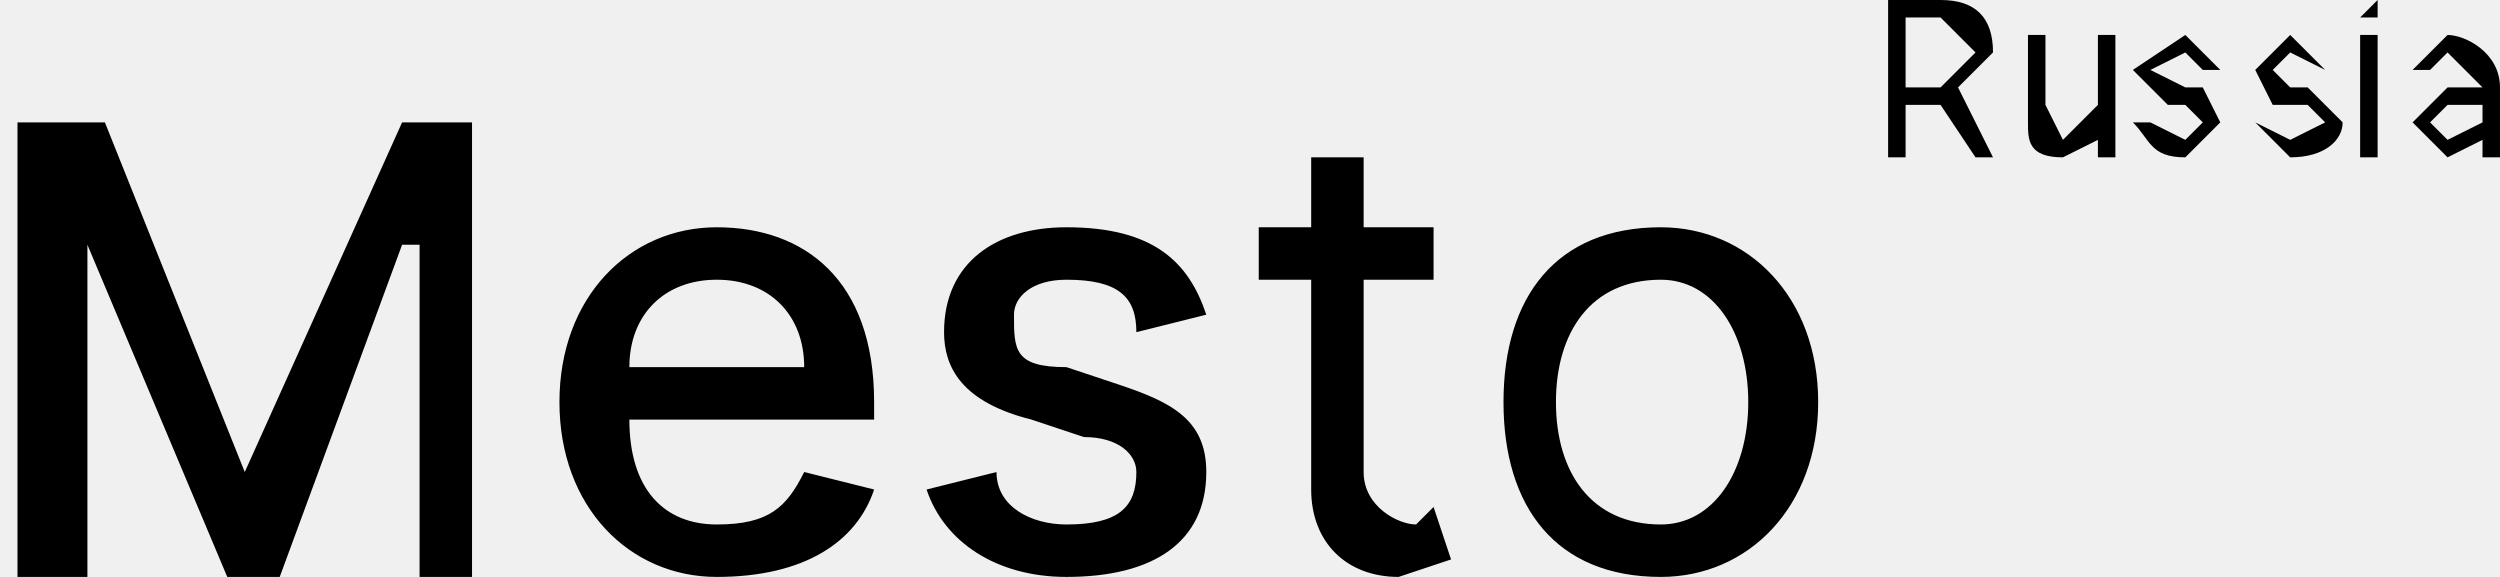
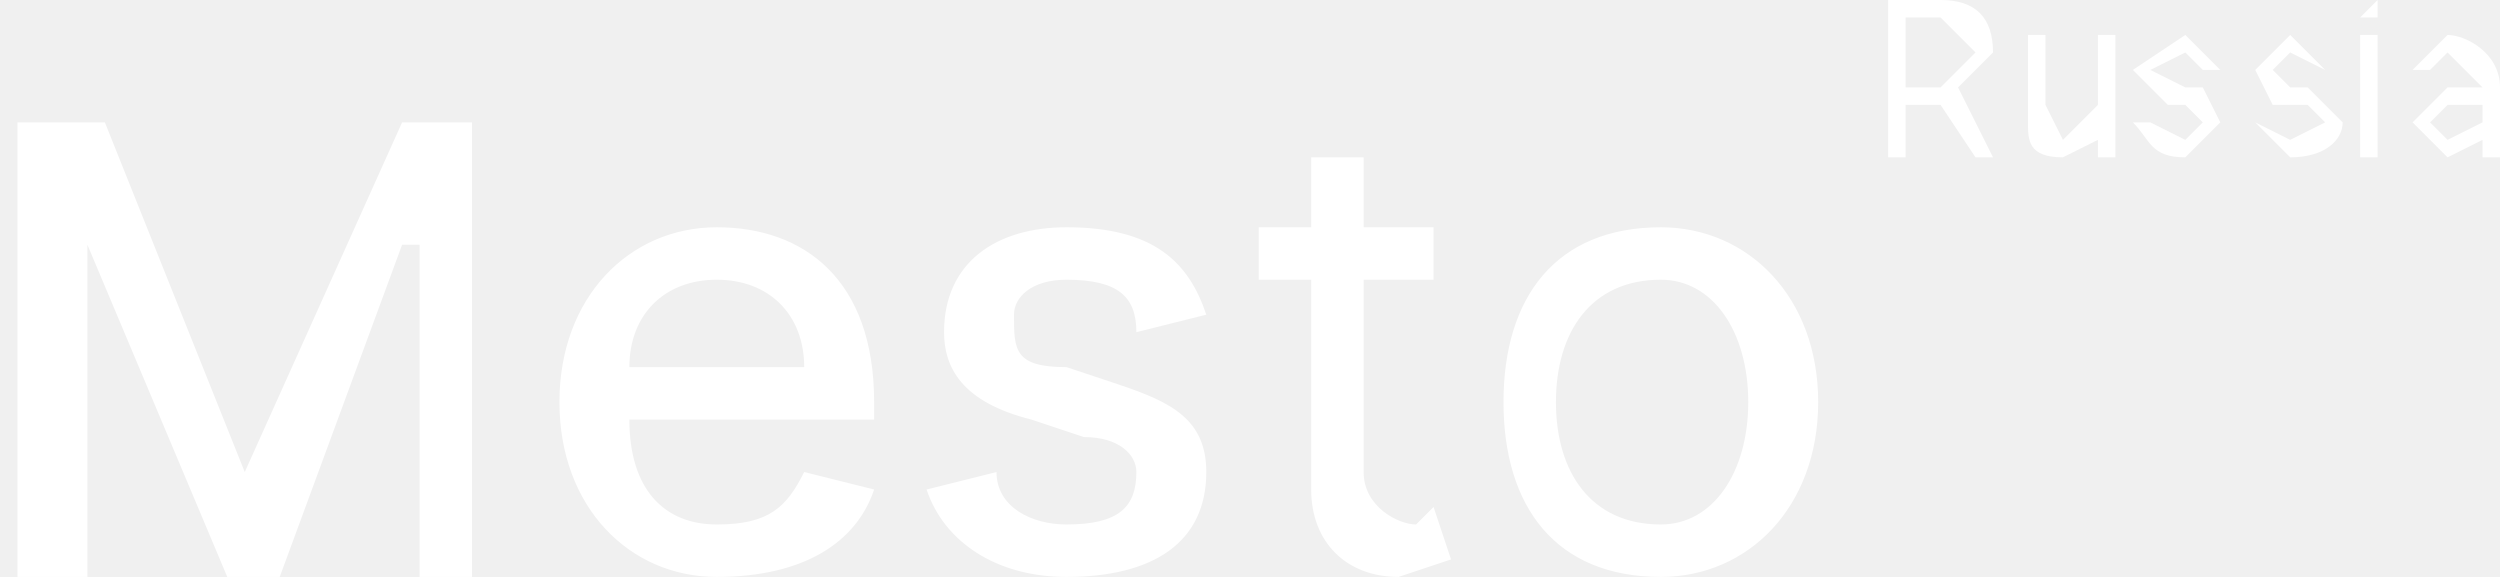
<svg xmlns="http://www.w3.org/2000/svg" viewBox="0 0 143 33" fill="none">
-   <path d="M1 7v26h4V14l8 19h3l7-19h1v19h3V7h-4l-9 20L6 7H1zM41 33c5 0 8-2 9-5l-4-1c-1 2-2 3-5 3s-5-2-5-6h14v-1c0-7-4-10-9-10s-9 4-9 10 4 10 9 10zm-5-12c0-3 2-5 5-5s5 2 5 5H36zM69 18c-1-3-3-5-8-5-4 0-7 2-7 6 0 2 1 4 5 5l3 1c2 0 3 1 3 2 0 2-1 3-4 3-2 0-4-1-4-3l-4 1c1 3 4 5 8 5 5 0 8-2 8-6 0-3-2-4-5-5l-3-1c-3 0-3-1-3-3 0-1 1-2 3-2 3 0 4 1 4 3l4-1zM82 13h-4V9h-3v4h-3v3h3v12c0 3 2 5 5 5l3-1-1-3-1 1c-1 0-3-1-3-3V16h4v-3zM95 33c5 0 9-4 9-10s-4-10-9-10c-6 0-9 4-9 10s3 10 9 10zm0-3c-4 0-6-3-6-7s2-7 6-7c3 0 5 3 5 7s-2 7-5 7zM108 9h1V6h2l2 3h1l-2-4 2-2c0-2-1-3-3-3h-3v9zm1-4V1h2l2 2-2 2h-2zM120 6l-2 2-1-2V2h-1v5c0 1 0 2 2 2l2-1v1h1V2h-1v4zM127 4l-2-2-3 2 2 2h1l1 1-1 1-2-1h-1c1 1 1 2 3 2l2-2-1-2h-1l-2-1 2-1 1 1h1zM133 4l-2-2-2 2 1 2h2l1 1-2 1-2-1 2 2c2 0 3-1 3-2l-2-2h-1l-1-1 1-1 2 1zM135 9h1V2h-1v7zm1-8V0l-1 1h1zM140 9l2-1v1h1V5c0-2-2-3-3-3l-2 2h1l1-1 2 2h-2l-2 2 2 2zm0-1l-1-1 1-1h2v1l-2 1z" fill="#000" />
+   <path d="M1 7v26h4V14l8 19h3l7-19h1v19h3V7h-4l-9 20L6 7H1zM41 33c5 0 8-2 9-5l-4-1c-1 2-2 3-5 3s-5-2-5-6h14v-1c0-7-4-10-9-10s-9 4-9 10 4 10 9 10zm-5-12c0-3 2-5 5-5s5 2 5 5H36zM69 18c-1-3-3-5-8-5-4 0-7 2-7 6 0 2 1 4 5 5l3 1c2 0 3 1 3 2 0 2-1 3-4 3-2 0-4-1-4-3l-4 1c1 3 4 5 8 5 5 0 8-2 8-6 0-3-2-4-5-5l-3-1c-3 0-3-1-3-3 0-1 1-2 3-2 3 0 4 1 4 3l4-1zM82 13h-4V9h-3v4h-3v3h3v12c0 3 2 5 5 5l3-1-1-3-1 1c-1 0-3-1-3-3V16h4v-3zM95 33c5 0 9-4 9-10s-4-10-9-10c-6 0-9 4-9 10s3 10 9 10zm0-3c-4 0-6-3-6-7s2-7 6-7c3 0 5 3 5 7s-2 7-5 7zM108 9h1V6h2l2 3h1l-2-4 2-2c0-2-1-3-3-3h-3v9zm1-4V1h2l2 2-2 2h-2zM120 6l-2 2-1-2V2h-1v5c0 1 0 2 2 2l2-1v1h1V2h-1v4zM127 4l-2-2-3 2 2 2h1l1 1-1 1-2-1h-1c1 1 1 2 3 2l2-2-1-2h-1l-2-1 2-1 1 1h1zM133 4l-2-2-2 2 1 2h2l1 1-2 1-2-1 2 2c2 0 3-1 3-2l-2-2h-1l-1-1 1-1 2 1zM135 9h1V2h-1v7zm1-8V0l-1 1h1zM140 9l2-1v1h1V5c0-2-2-3-3-3l-2 2h1l1-1 2 2h-2l-2 2 2 2zm0-1l-1-1 1-1h2v1l-2 1z" fill="#FFFFFF" />
</svg>
